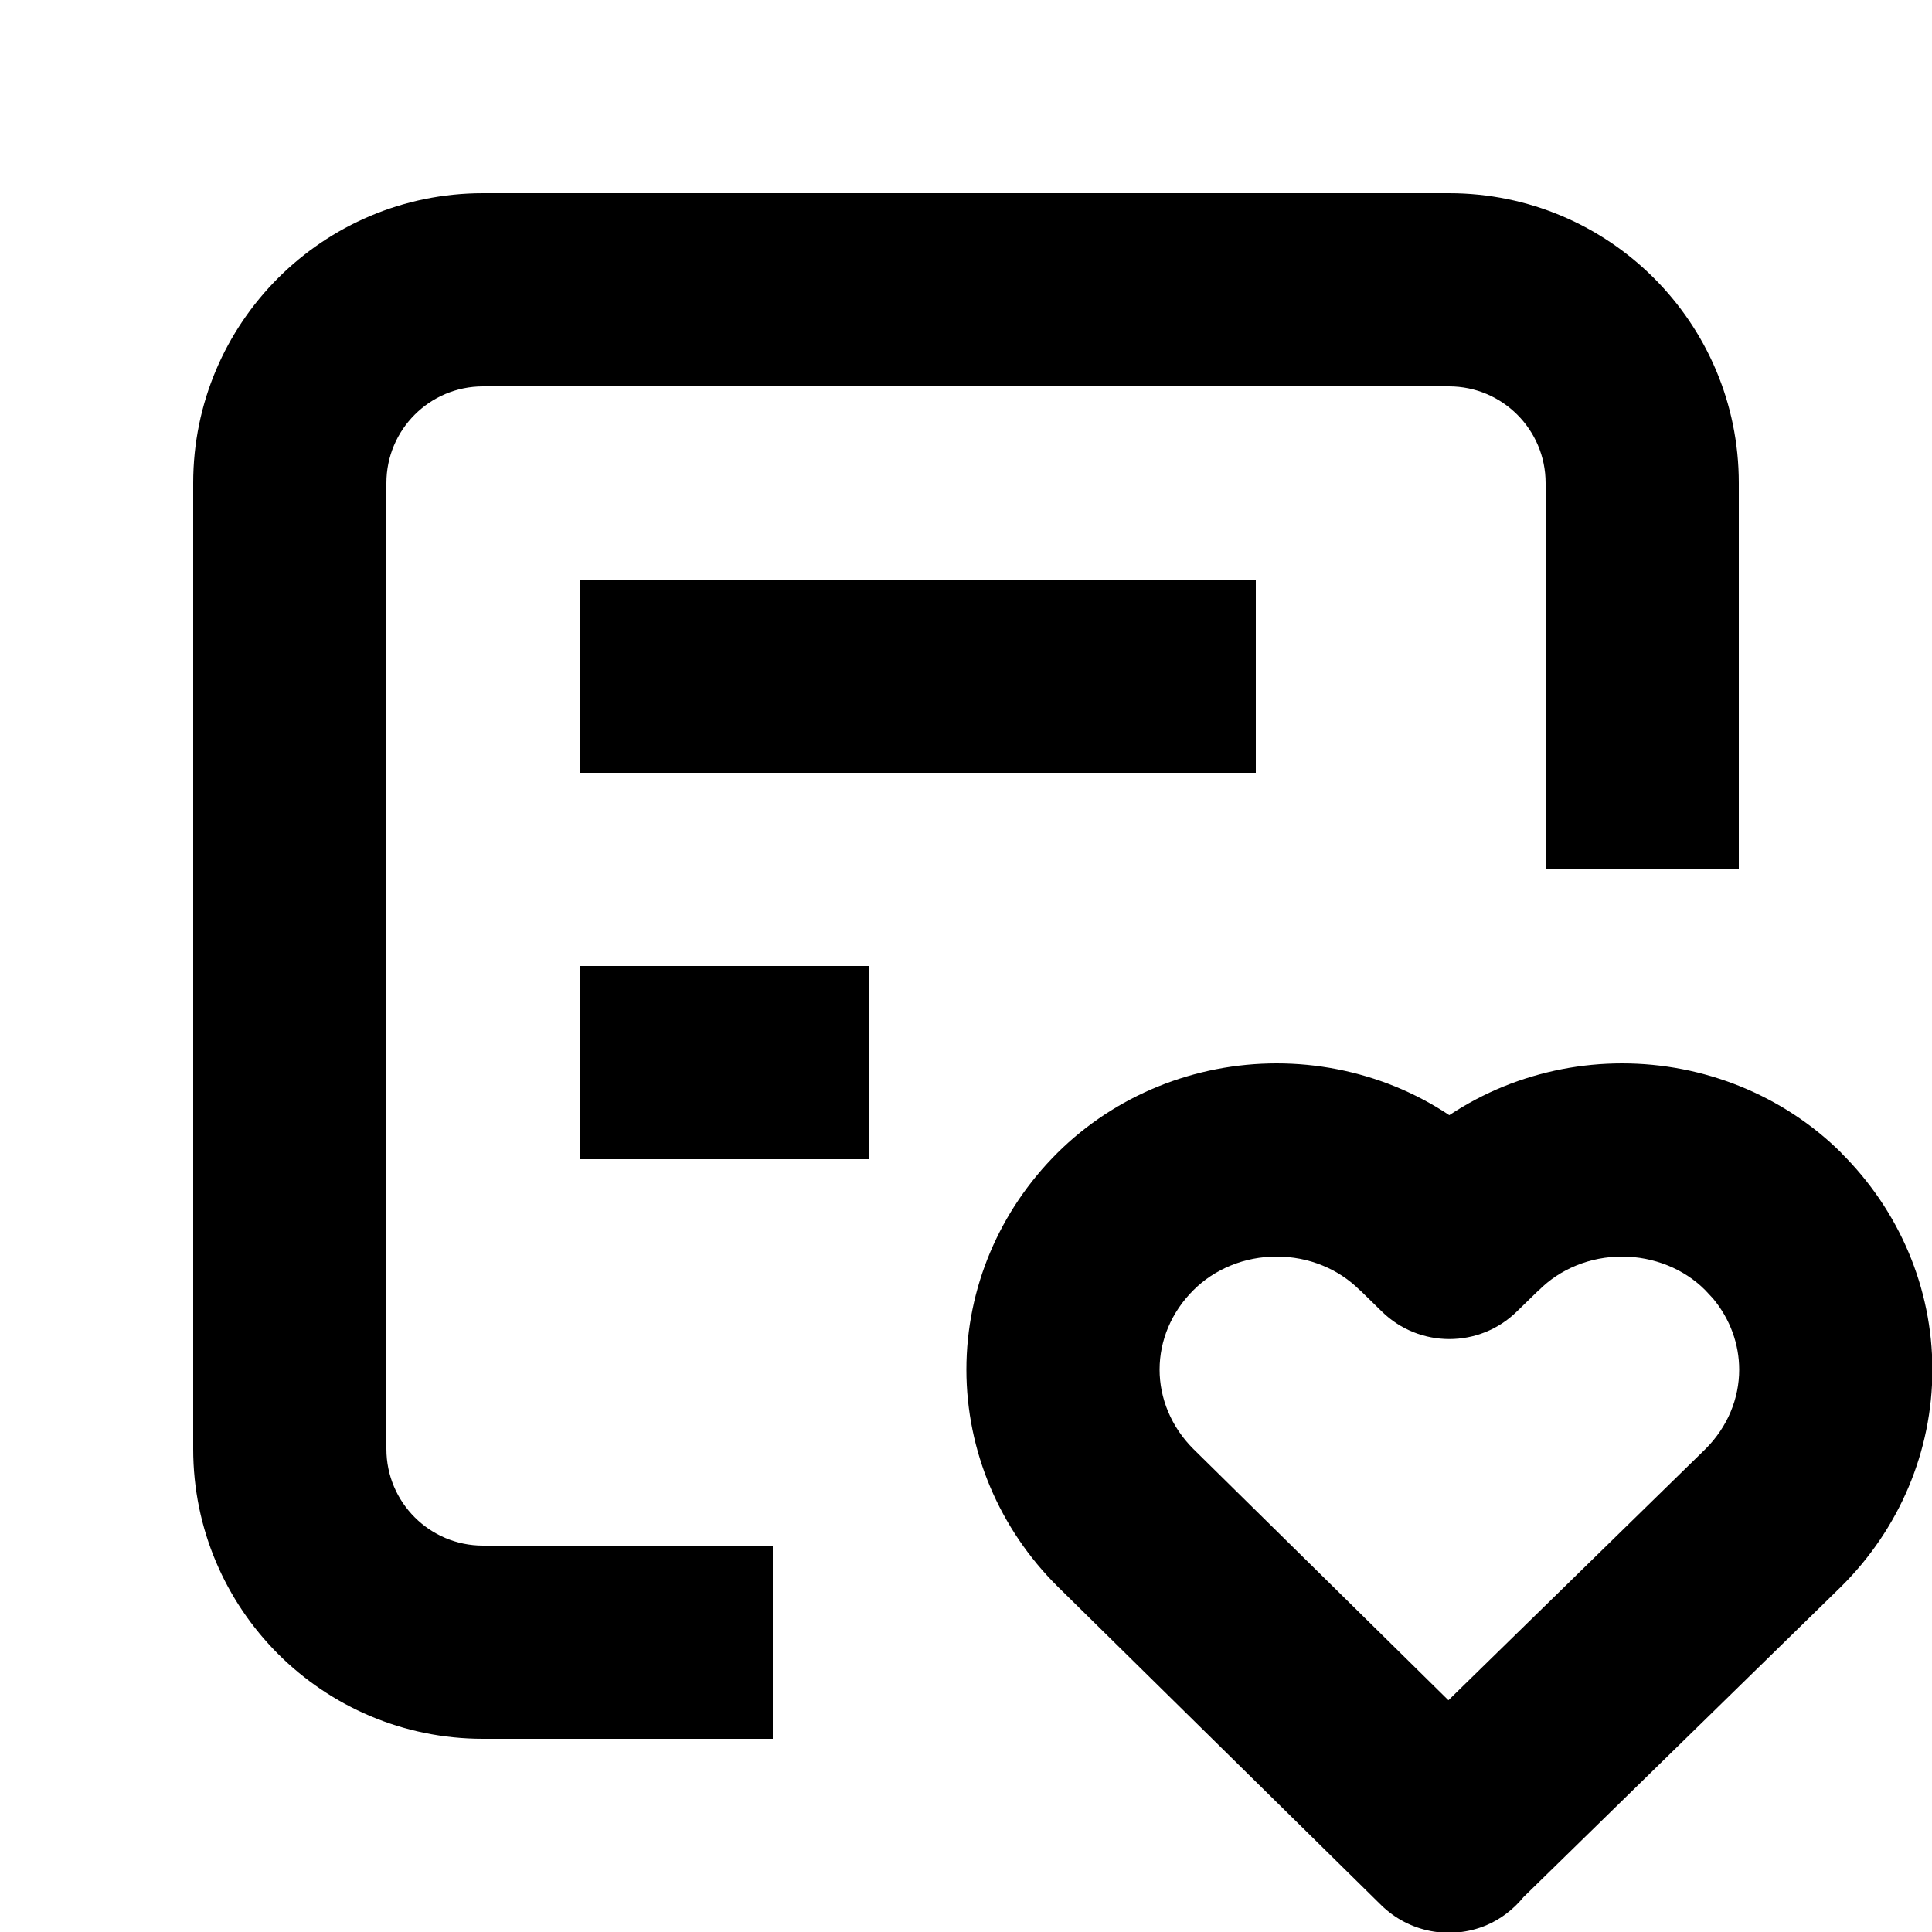
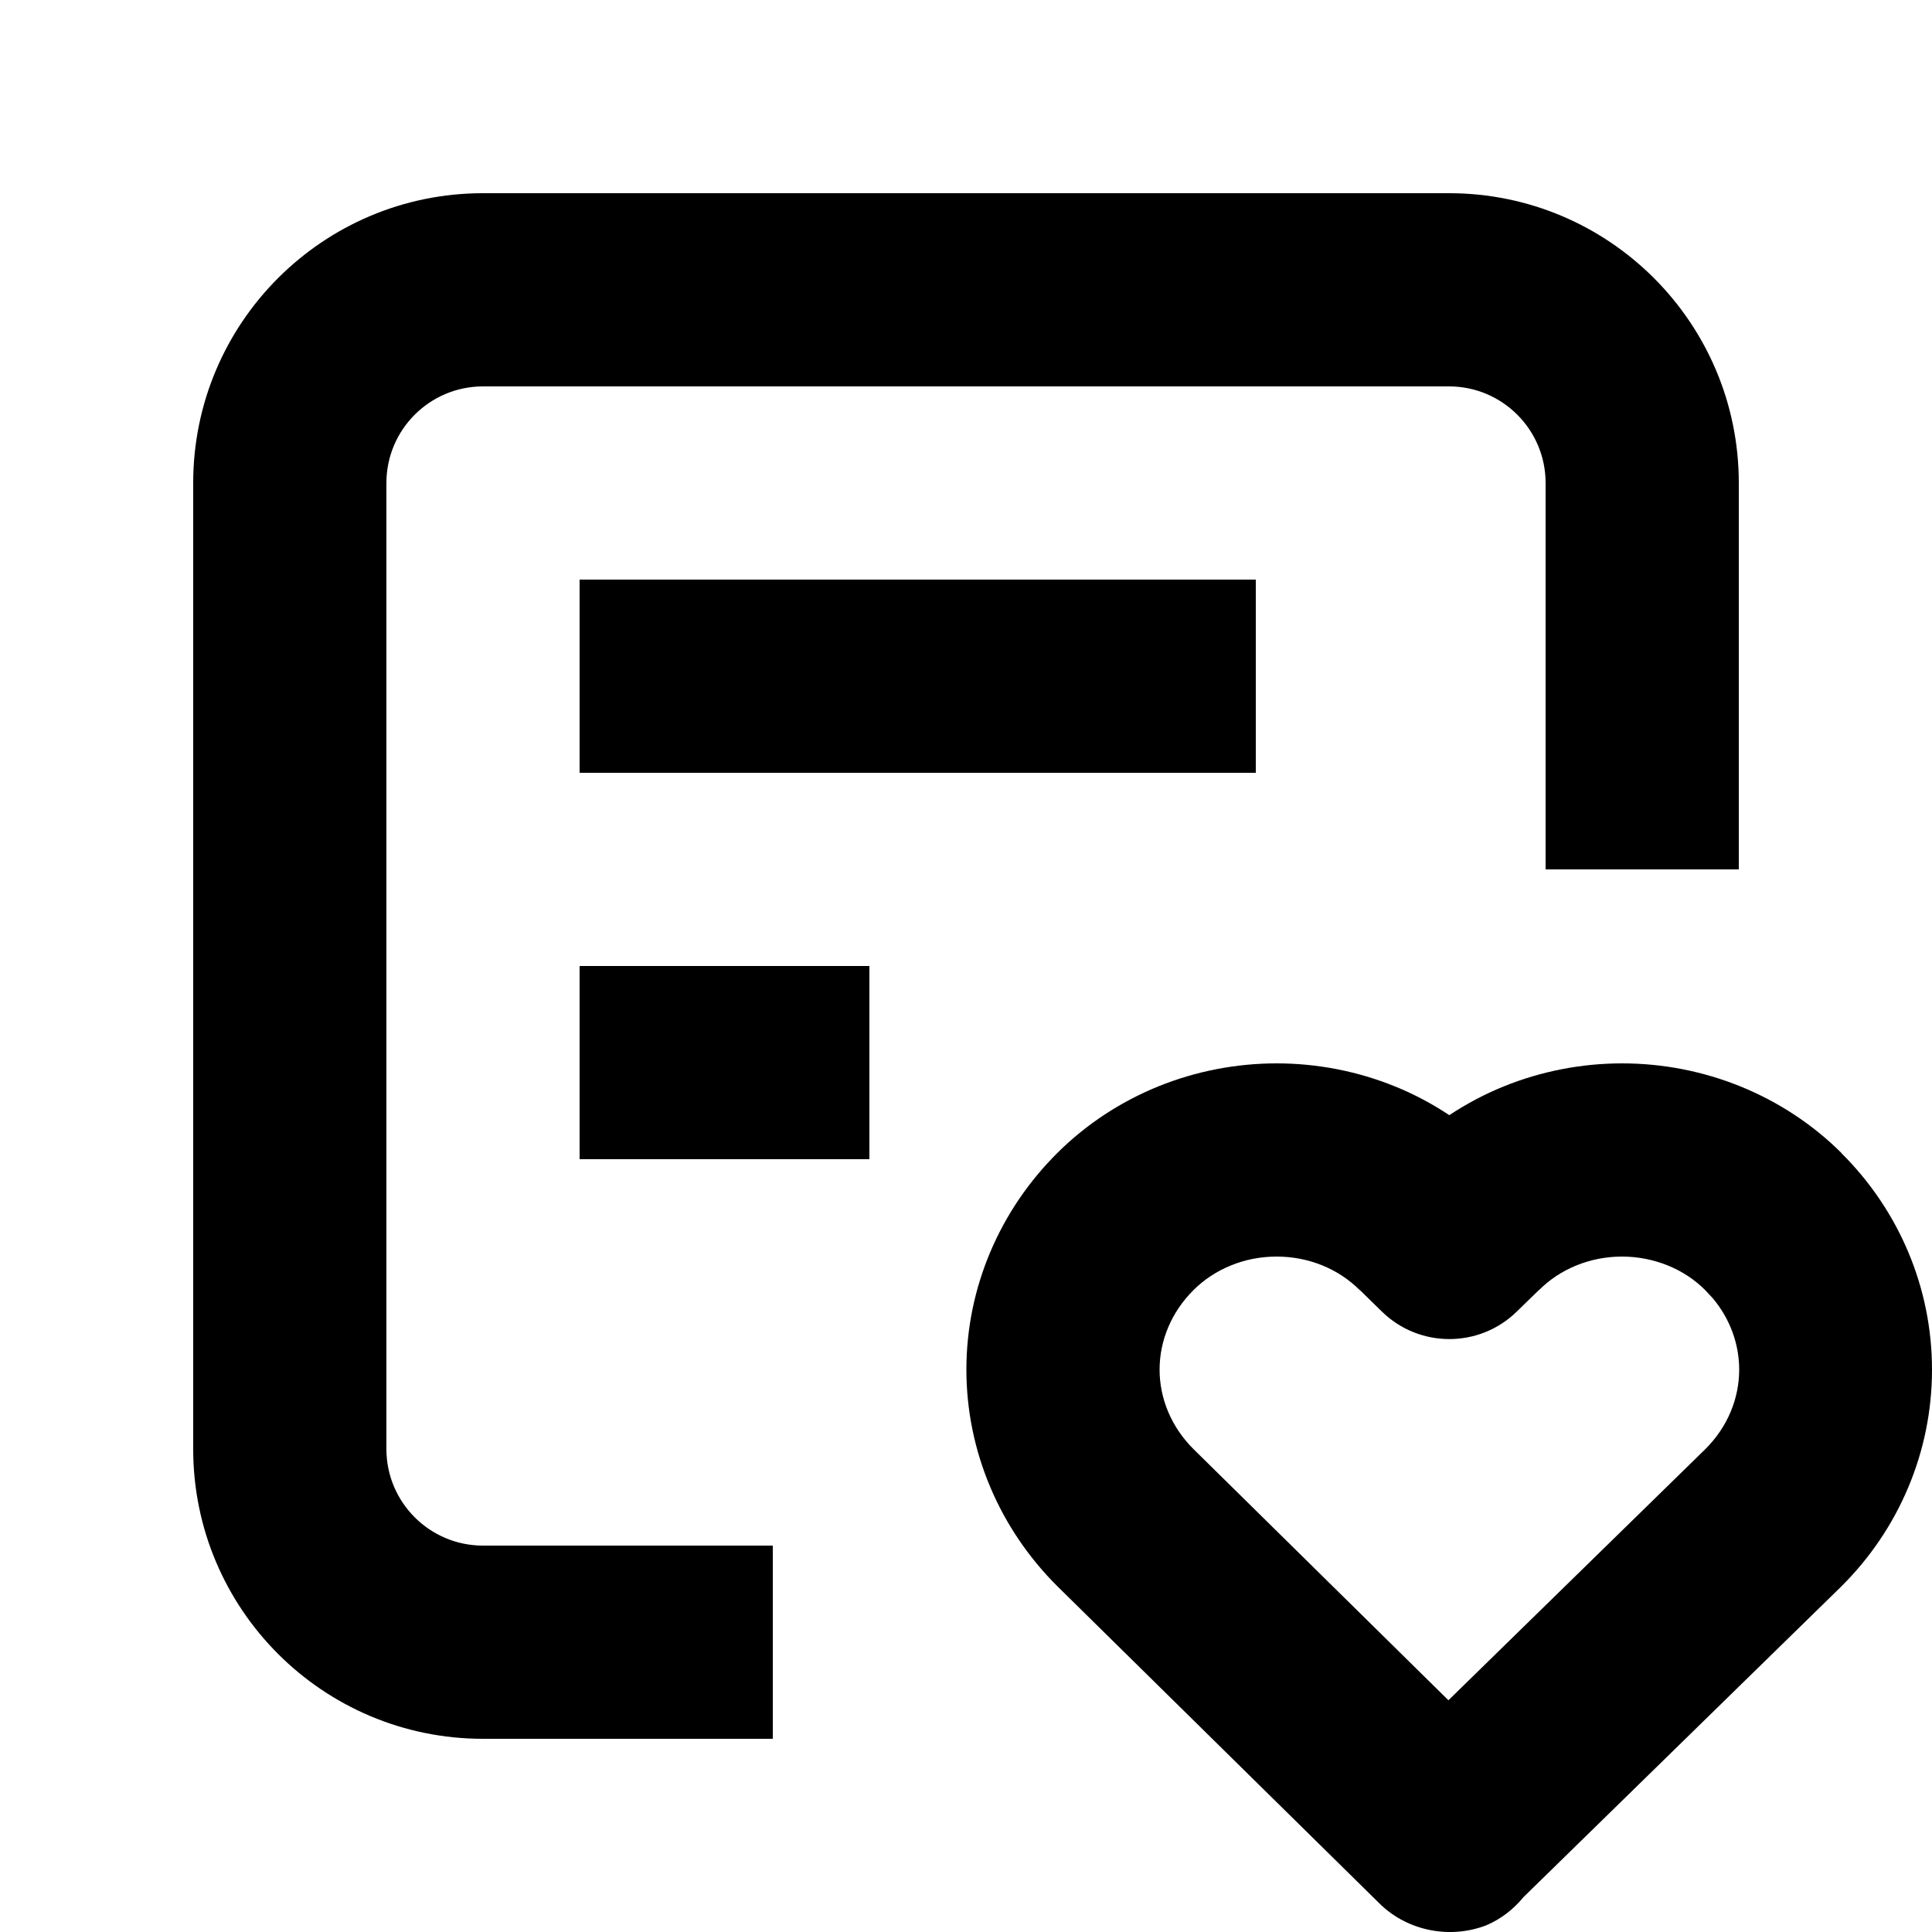
<svg xmlns="http://www.w3.org/2000/svg" width="20" height="20" viewBox="0 0 20 20" fill="none">
  <rect width="20" height="20" fill="none" />
-   <path d="M16.792 11.008C17.212 11.008 17.629 11.089 18.018 11.247C18.407 11.405 18.763 11.638 19.061 11.934L19.06 11.935C19.66 12.53 20.004 13.333 20.004 14.179C20.004 15.025 19.66 15.829 19.06 16.424L19.055 16.429L15.771 19.639C15.669 19.763 15.539 19.866 15.385 19.931C15.013 20.086 14.584 20.003 14.297 19.721L10.95 16.425L10.947 16.422C10.348 15.827 10.004 15.023 10.004 14.178C10.004 13.332 10.348 12.529 10.947 11.934C11.245 11.638 11.6 11.405 11.989 11.247C12.378 11.089 12.796 11.008 13.216 11.008C13.636 11.008 14.053 11.089 14.442 11.247C14.639 11.327 14.827 11.427 15.003 11.544C15.18 11.427 15.368 11.327 15.565 11.247C15.954 11.089 16.372 11.008 16.792 11.008ZM16.792 13.008C16.628 13.008 16.467 13.039 16.318 13.1C16.17 13.16 16.04 13.247 15.933 13.354L15.927 13.358L15.702 13.577C15.314 13.957 14.693 13.957 14.305 13.577L14.081 13.358L14.075 13.354C13.968 13.248 13.838 13.16 13.69 13.1C13.541 13.039 13.38 13.008 13.216 13.008C13.052 13.008 12.89 13.039 12.742 13.1C12.594 13.16 12.463 13.247 12.356 13.354C12.125 13.583 12.004 13.879 12.004 14.178C12.004 14.475 12.124 14.771 12.354 15L14.994 17.601L17.656 14.999C17.885 14.77 18.004 14.476 18.004 14.179C18.004 13.917 17.912 13.657 17.733 13.442L17.651 13.354C17.544 13.247 17.413 13.16 17.265 13.1C17.116 13.04 16.956 13.008 16.792 13.008Z" fill="#000000" />
+   <path d="M16.792 11.008C17.212 11.008 17.629 11.089 18.018 11.247C18.407 11.405 18.763 11.638 19.061 11.934L19.06 11.935C19.66 12.53 20 13.333 20 14.179C20 15.025 19.66 15.829 19.06 16.424L19.055 16.429L15.771 19.639C15.669 19.763 15.539 19.866 15.385 19.931C15.013 20.074 14.584 19.991 14.297 19.721L10.95 16.425L10.947 16.422C10.348 15.827 10.004 15.023 10.004 14.178C10.004 13.332 10.348 12.529 10.947 11.934C11.245 11.638 11.6 11.405 11.989 11.247C12.378 11.089 12.796 11.008 13.216 11.008C13.636 11.008 14.053 11.089 14.442 11.247C14.639 11.327 14.827 11.427 15.003 11.544C15.18 11.427 15.368 11.327 15.565 11.247C15.954 11.089 16.372 11.008 16.792 11.008ZM16.792 13.008C16.628 13.008 16.467 13.039 16.318 13.1C16.17 13.16 16.04 13.247 15.933 13.354L15.927 13.358L15.702 13.577C15.314 13.957 14.693 13.957 14.305 13.577L14.081 13.358L14.075 13.354C13.968 13.248 13.838 13.16 13.69 13.1C13.541 13.039 13.38 13.008 13.216 13.008C13.052 13.008 12.89 13.039 12.742 13.1C12.594 13.16 12.463 13.247 12.356 13.354C12.125 13.583 12.004 13.879 12.004 14.178C12.004 14.475 12.124 14.771 12.354 15L14.994 17.601L17.656 14.999C17.885 14.77 18.004 14.476 18.004 14.179C18.004 13.917 17.912 13.657 17.733 13.442L17.651 13.354C17.544 13.247 17.413 13.16 17.265 13.1C17.116 13.04 16.956 13.008 16.792 13.008Z" fill="#000000" />
  <path d="M15 2C16.657 2 18 3.343 18 5V9H16V5C16 4.448 15.552 4 15 4H5C4.448 4 4 4.448 4 5V15C4 15.552 4.448 16 5 16H8V18H5C3.343 18 2 16.657 2 15V5C2 3.343 3.343 2 5 2H15Z" fill="#000000" />
  <path d="M9 12H6V10H9V12Z" fill="#000000" />
  <path d="M13 8H6V6H13V8Z" fill="#000000" />
</svg>
